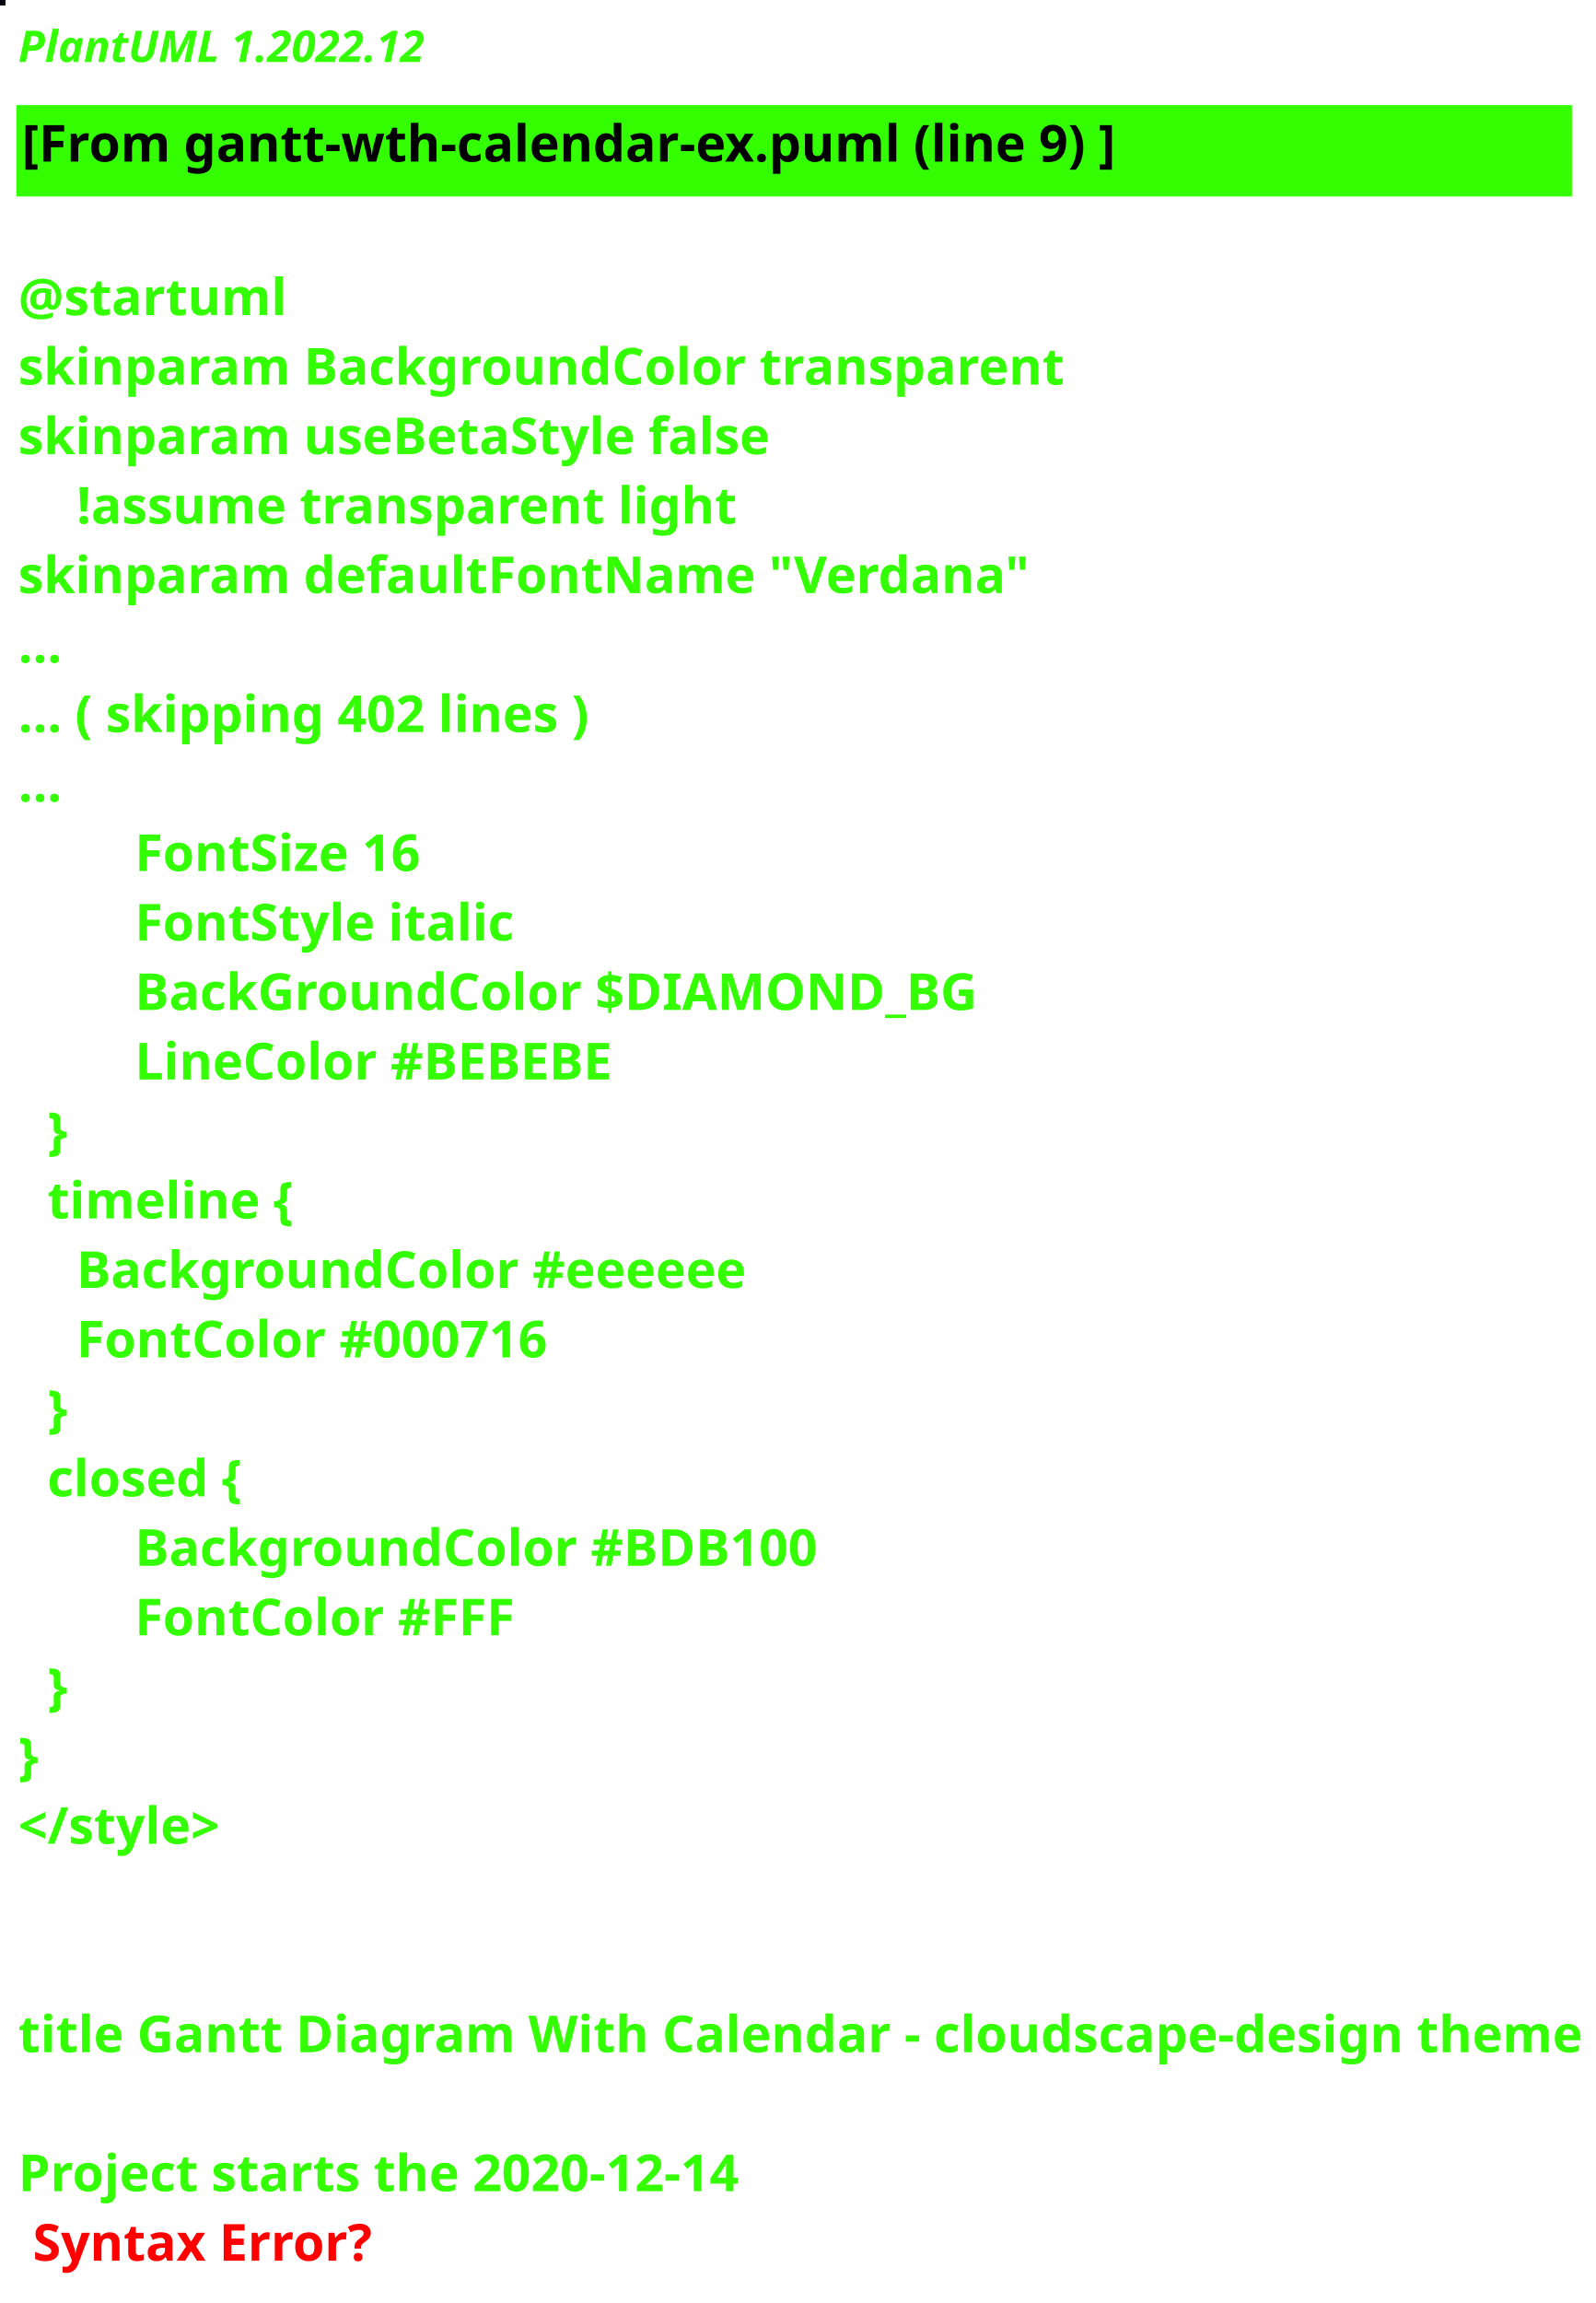
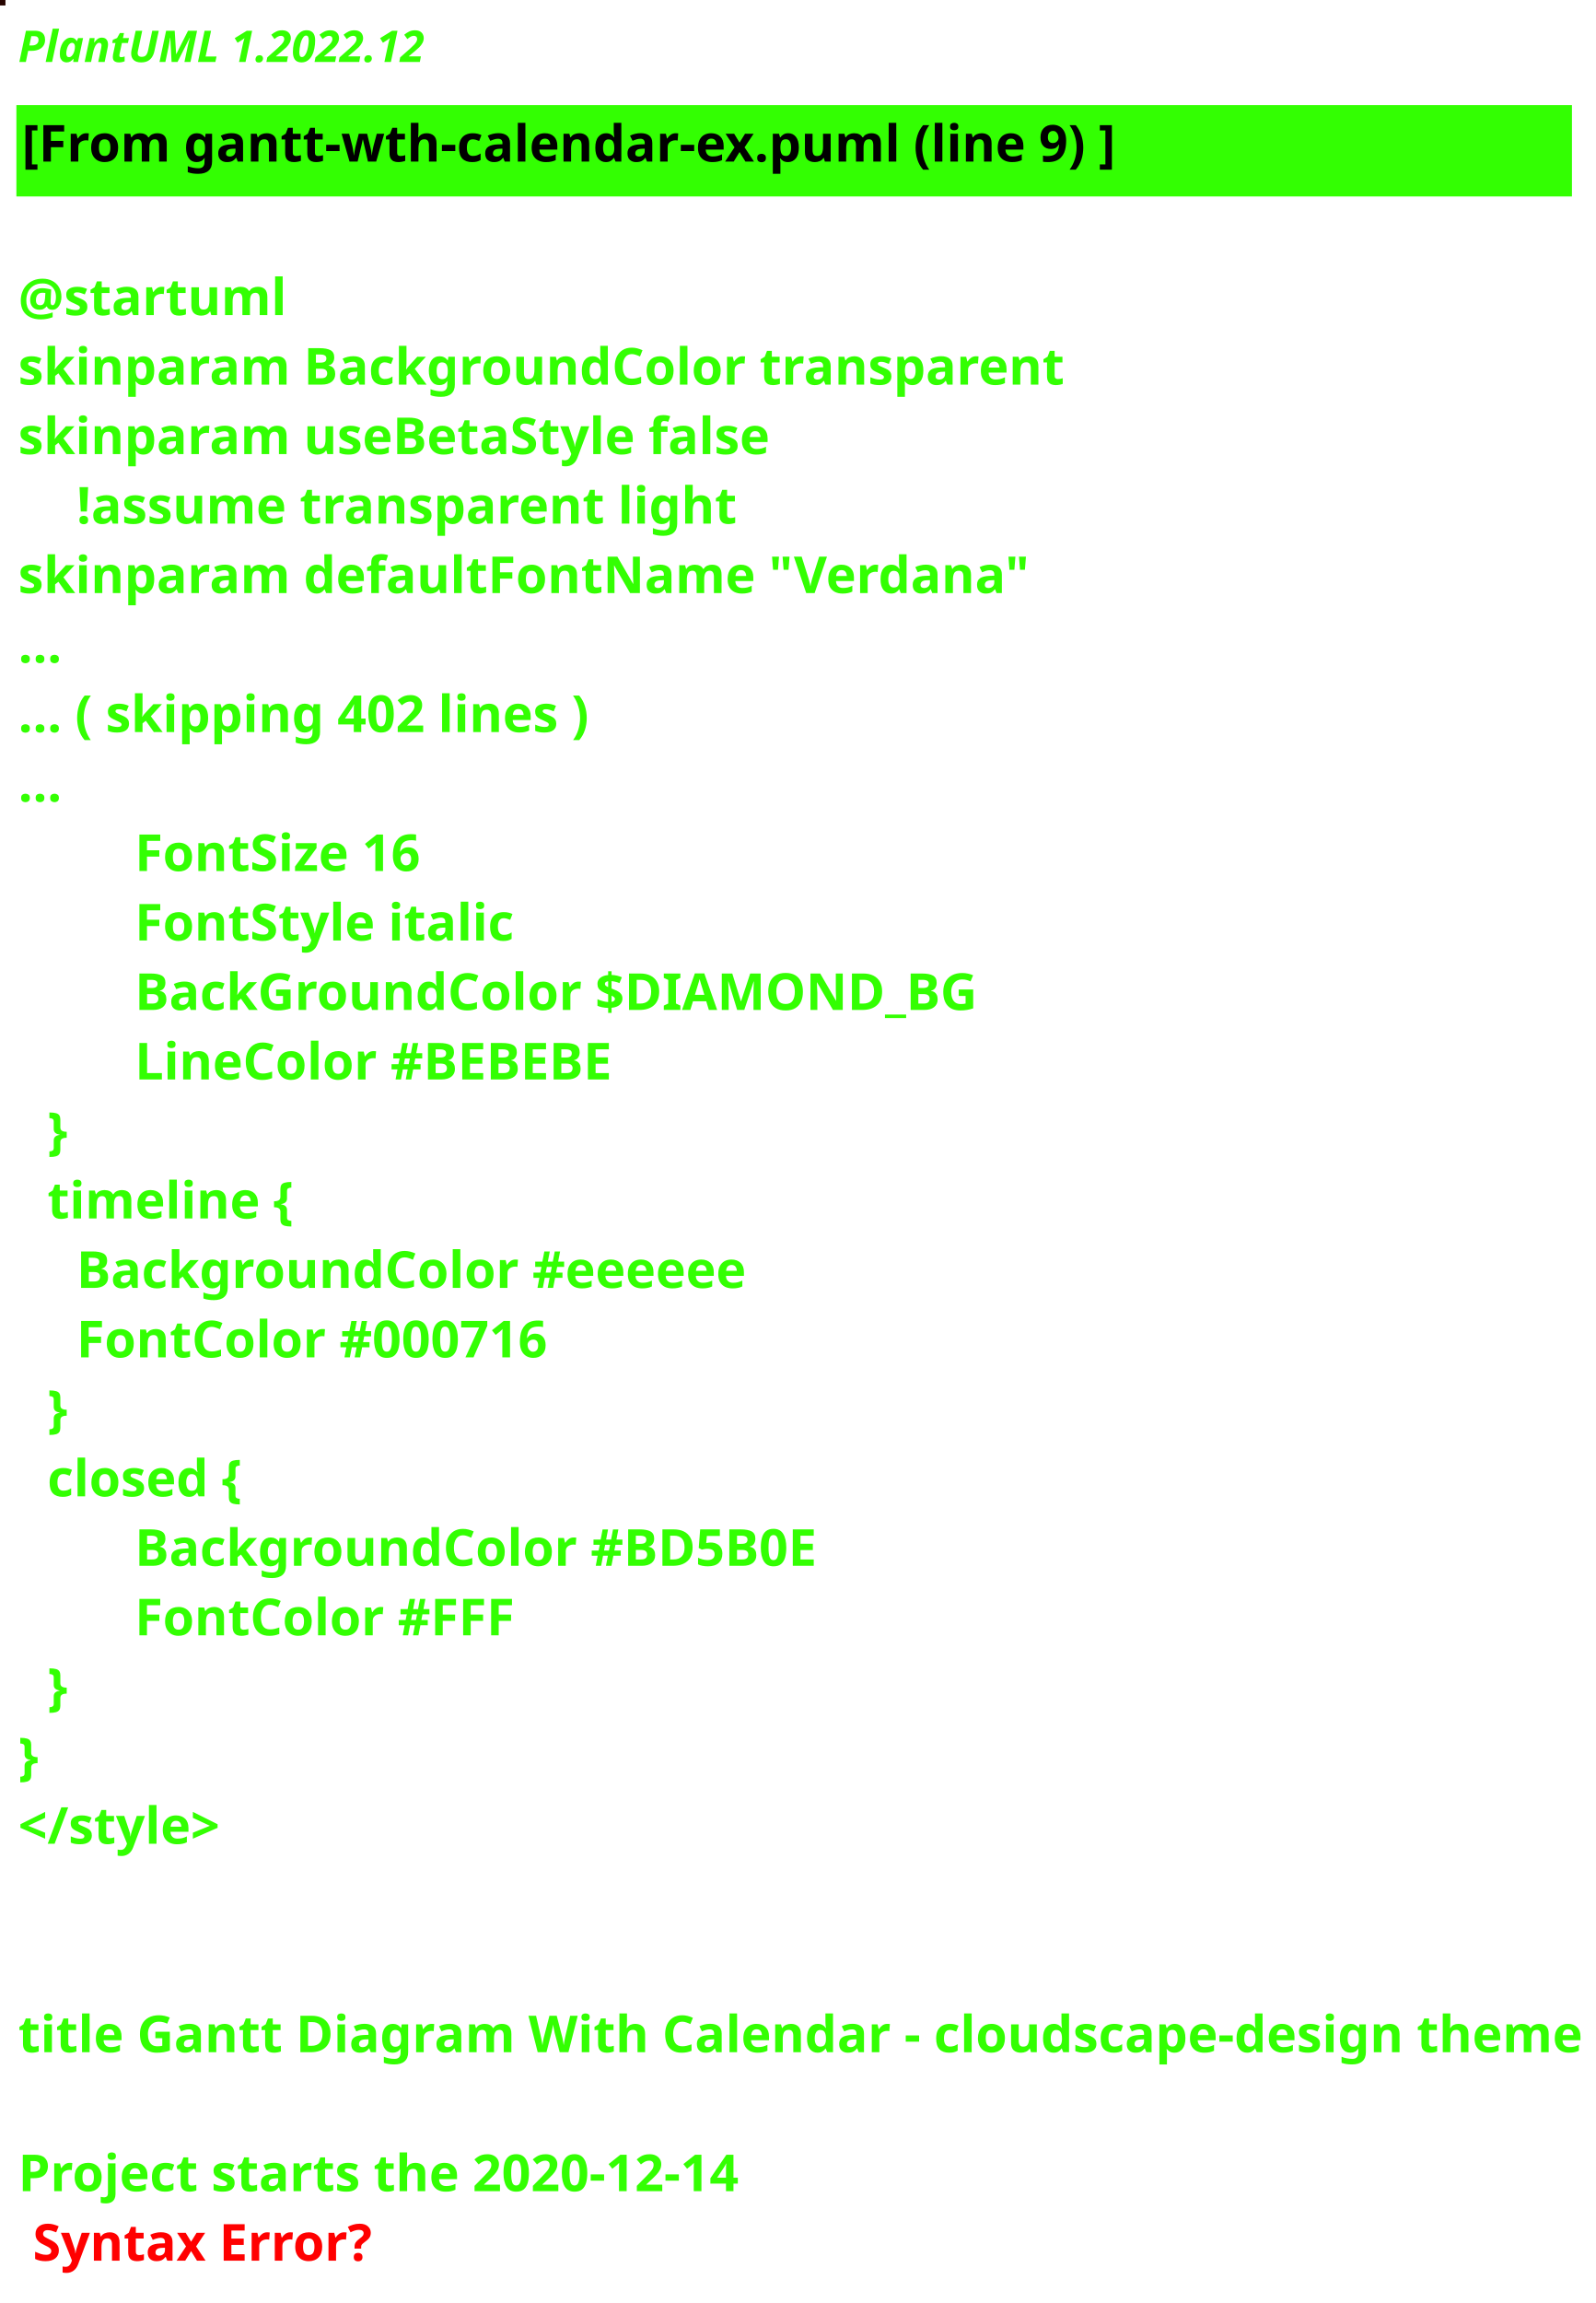
<svg xmlns="http://www.w3.org/2000/svg" contentStyleType="text/css" height="632px" preserveAspectRatio="none" style="width:438px;height:632px;background:#000000;" version="1.1" viewBox="0 0 438 632" width="438px" zoomAndPan="magnify">
  <defs />
  <g>
-     <rect fill="#04040F" height="1" style="stroke:#04040F;stroke-width:1.0;" width="1" x="0" y="0" />
+     <rect fill="#260400" height="1" style="stroke:#260400;stroke-width:1.0;" width="1" x="0" y="0" />
    <text fill="#33FF02" font-family="sans-serif" font-size="12" font-style="italic" font-weight="bold" lengthAdjust="spacing" textLength="113" x="5" y="17">PlantUML 1.2022.12</text>
    <rect fill="#33FF02" height="24.068" style="stroke:#33FF02;stroke-width:1.0;" width="426" x="5" y="29.344" />
    <text fill="#000000" font-family="sans-serif" font-size="14" font-weight="bold" lengthAdjust="spacing" textLength="301" x="6" y="44.344">[From gantt-wth-calendar-ex.puml (line 9) ]</text>
    <text fill="#33FF02" font-family="sans-serif" font-size="14" font-weight="bold" lengthAdjust="spacing" textLength="4" x="5" y="67.412"> </text>
    <text fill="#33FF02" font-family="sans-serif" font-size="14" font-weight="bold" lengthAdjust="spacing" textLength="73" x="5" y="86.48">@startuml</text>
    <text fill="#33FF02" font-family="sans-serif" font-size="14" font-weight="bold" lengthAdjust="spacing" textLength="285" x="5" y="105.548">skinparam BackgroundColor transparent</text>
    <text fill="#33FF02" font-family="sans-serif" font-size="14" font-weight="bold" lengthAdjust="spacing" textLength="203" x="5" y="124.616">skinparam useBetaStyle false</text>
    <text fill="#33FF02" font-family="sans-serif" font-size="14" font-weight="bold" lengthAdjust="spacing" textLength="179" x="21" y="143.684">!assume transparent light</text>
    <text fill="#33FF02" font-family="sans-serif" font-size="14" font-weight="bold" lengthAdjust="spacing" textLength="299" x="5" y="162.752">skinparam defaultFontName       "Verdana"</text>
    <text fill="#33FF02" font-family="sans-serif" font-size="14" font-weight="bold" lengthAdjust="spacing" textLength="12" x="5" y="181.82">...</text>
    <text fill="#33FF02" font-family="sans-serif" font-size="14" font-weight="bold" lengthAdjust="spacing" textLength="158" x="5" y="200.887">... ( skipping 402 lines )</text>
    <text fill="#33FF02" font-family="sans-serif" font-size="14" font-weight="bold" lengthAdjust="spacing" textLength="12" x="5" y="219.955">...</text>
    <text fill="#33FF02" font-family="sans-serif" font-size="14" font-weight="bold" lengthAdjust="spacing" textLength="79" x="37" y="239.023">FontSize 16</text>
    <text fill="#33FF02" font-family="sans-serif" font-size="14" font-weight="bold" lengthAdjust="spacing" textLength="103" x="37" y="258.091">FontStyle italic</text>
    <text fill="#33FF02" font-family="sans-serif" font-size="14" font-weight="bold" lengthAdjust="spacing" textLength="229" x="37" y="277.159">BackGroundColor $DIAMOND_BG</text>
    <text fill="#33FF02" font-family="sans-serif" font-size="14" font-weight="bold" lengthAdjust="spacing" textLength="130" x="37" y="296.227">LineColor #BEBEBE</text>
    <text fill="#33FF02" font-family="sans-serif" font-size="14" font-weight="bold" lengthAdjust="spacing" textLength="6" x="13" y="315.295">}</text>
    <text fill="#33FF02" font-family="sans-serif" font-size="14" font-weight="bold" lengthAdjust="spacing" textLength="67" x="13" y="334.363">timeline {</text>
    <text fill="#33FF02" font-family="sans-serif" font-size="14" font-weight="bold" lengthAdjust="spacing" textLength="182" x="21" y="353.431">BackgroundColor #eeeeee</text>
    <text fill="#33FF02" font-family="sans-serif" font-size="14" font-weight="bold" lengthAdjust="spacing" textLength="130" x="21" y="372.499">FontColor #000716</text>
    <text fill="#33FF02" font-family="sans-serif" font-size="14" font-weight="bold" lengthAdjust="spacing" textLength="6" x="13" y="391.567">}</text>
    <text fill="#33FF02" font-family="sans-serif" font-size="14" font-weight="bold" lengthAdjust="spacing" textLength="54" x="13" y="410.635">closed {</text>
-     <text fill="#33FF02" font-family="sans-serif" font-size="14" font-weight="bold" lengthAdjust="spacing" textLength="186" x="37" y="429.702">BackgroundColor #BDB100</text>
+     <text fill="#33FF02" font-family="sans-serif" font-size="14" font-weight="bold" lengthAdjust="spacing" textLength="186" x="37" y="429.702">BackgroundColor #BD5B0E</text>
    <text fill="#33FF02" font-family="sans-serif" font-size="14" font-weight="bold" lengthAdjust="spacing" textLength="106" x="37" y="448.77">FontColor #FFF</text>
    <text fill="#33FF02" font-family="sans-serif" font-size="14" font-weight="bold" lengthAdjust="spacing" textLength="6" x="13" y="467.838">}</text>
    <text fill="#33FF02" font-family="sans-serif" font-size="14" font-weight="bold" lengthAdjust="spacing" textLength="6" x="5" y="486.906">}</text>
    <text fill="#33FF02" font-family="sans-serif" font-size="14" font-weight="bold" lengthAdjust="spacing" textLength="55" x="5" y="505.974">&lt;/style&gt;</text>
    <text fill="#33FF02" font-family="sans-serif" font-size="14" font-weight="bold" lengthAdjust="spacing" textLength="4" x="5" y="525.042"> </text>
    <text fill="#33FF02" font-family="sans-serif" font-size="14" font-weight="bold" lengthAdjust="spacing" textLength="4" x="5" y="544.11"> </text>
    <text fill="#33FF02" font-family="sans-serif" font-size="14" font-weight="bold" lengthAdjust="spacing" textLength="426" x="5" y="563.178">title Gantt Diagram With Calendar - cloudscape-design theme</text>
    <text fill="#33FF02" font-family="sans-serif" font-size="14" font-weight="bold" lengthAdjust="spacing" textLength="4" x="5" y="582.246"> </text>
    <text fill="#33FF02" font-family="sans-serif" font-size="14" font-weight="bold" lengthAdjust="spacing" text-decoration="wavy underline" textLength="198" x="5" y="601.314">Project starts the 2020-12-14</text>
    <text fill="#FF0000" font-family="sans-serif" font-size="14" font-weight="bold" lengthAdjust="spacing" textLength="93" x="9" y="620.382">Syntax Error?</text>
  </g>
</svg>
